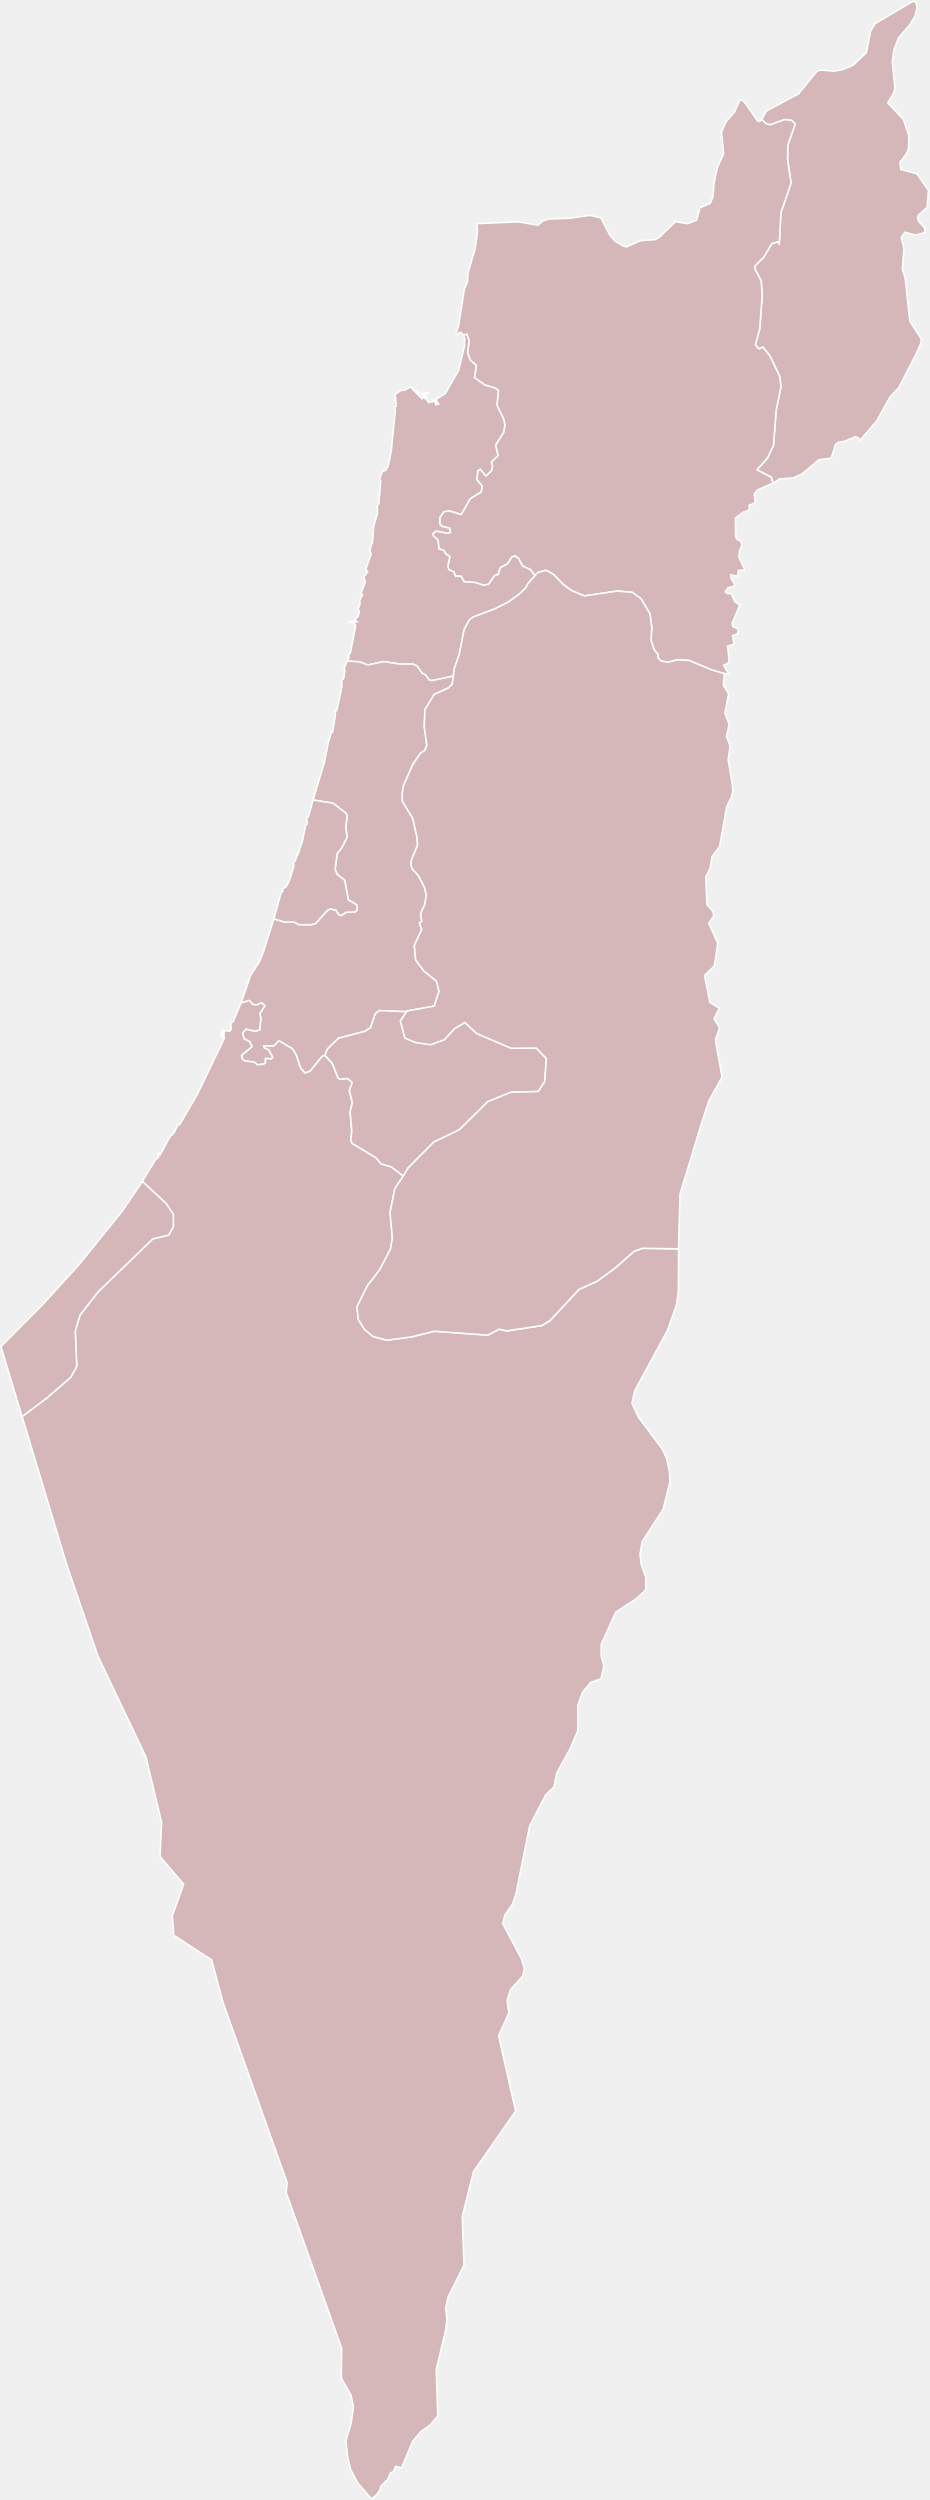
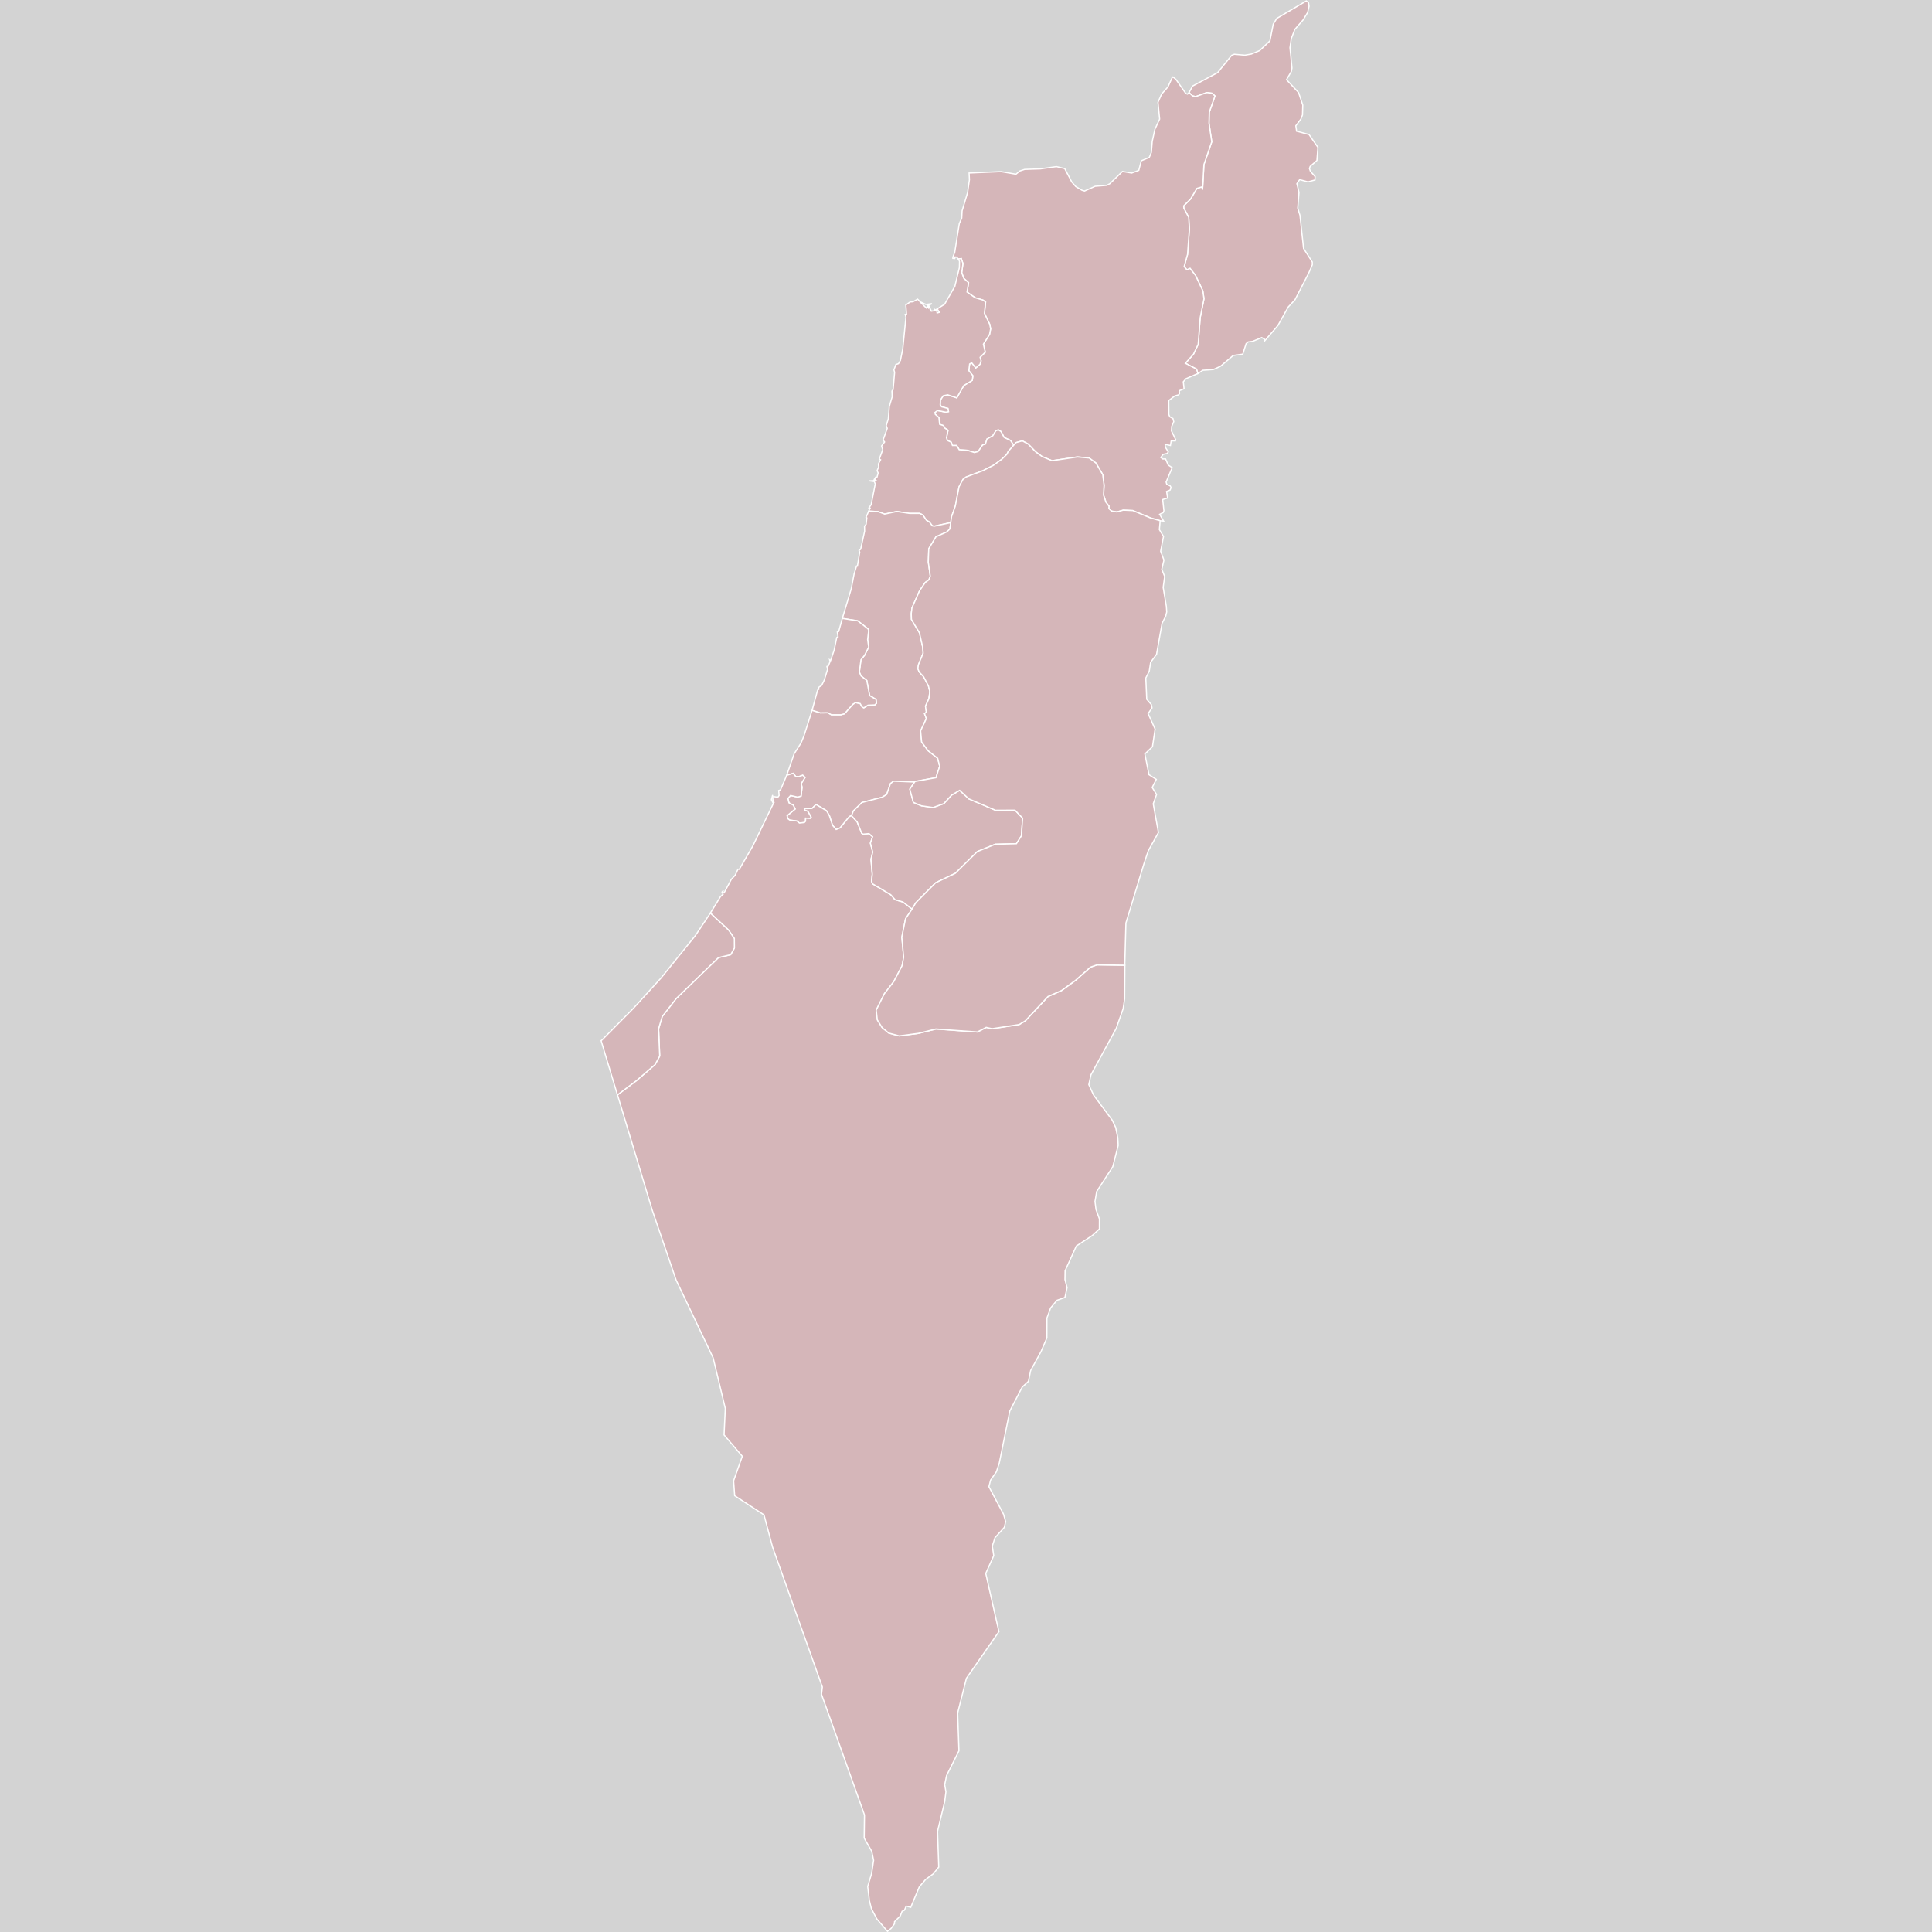
- <svg xmlns="http://www.w3.org/2000/svg" version="1.1" id="map-israel" viewBox="0 0 294.625 792.649" width="294.625" height="792.649">
+ <svg xmlns="http://www.w3.org/2000/svg" version="1.1" id="map-israel" viewBox="0 0 792.649 792.649" width="792.649" height="792.649" class="">
  <defs id="defs4">
    <style id="style2" type="text/css">
			.land
			{
				fill: #d5b6b9;
				fill-opacity: 1;
				stroke:white;
				stroke-opacity: 1;
				stroke-width:0.5;
			}
+          .rectangle:hover {
+          fill: #bdbdbd;
+          cursor: pointer;
+          }
		</style>
  </defs>
-   <path id="IL-GH" title="Golan Heights" class="land" d="m 290.629,111.882 -5.65,11.01 -2.8,3 -4.23,7.59 -5.38,6.25 -0.16,-0.68 -1.09,-0.62 -3.76,1.55 -1.79,0.22 -0.86,0.73 -1.37,4.29 -3.93,0.54 -5.22,4.45 -2.94,1.32 -4.27,0.3 -2.06,1.33 v 0 l -0.58,-1.82 -4.55,-2.38 3.32,-3.72 1.93,-4.04 0.84,-11 1.54,-7.69 -0.47,-3.25 -2.99,-6.33 -2.24,-2.87 -1.29,0.56 -1.15,-1.31 1.4,-5.02 0.76,-10.48 -0.29,-4.73 -1.99,-3.74 -0.06,-0.96 2.83,-2.83 2.59,-4.34 1.85,-0.56 0.5,0.58 0.53,-9.8 3.21,-9.35 -1.13,-7.68 0.12,-4.47 2.32,-6.63 -1.15,-1.11 -2.17,-0.29 -4.58,1.67 -1.28,-0.31 -1.44,-1.35 v 0 l 1.46,-2.69 10.27,-5.51 5.77,-7.1 1.07,-0.42 4.33,0.37 2.62,-0.45 3.46,-1.44 4.21,-3.99 1.34,-6.85 1.48,-2.36 12.11,-7.17 0.89,0.69 0.24,1.47 -0.62,2.62 -1.8,2.98 -3.43,3.91 -1.47,3.82 -0.53,3.71 0.83,8.33 -0.26,1.4 -1.98,3.38 4.94,5.27 1.73,5.16 -0.12,4.04 -0.65,1.67 -2.09,2.78 0.33,2.22 5.1,1.37 3.64,5.26 -0.41,5.37 -2.76,2.44 -0.32,0.85 0.39,1.12 1.95,2.21 -0.05,1.38 -2.86,0.78 -3.43,-0.91 -1.14,1.66 0.87,3.58 -0.51,6.44 0.9,2.93 1.48,13.61 3.59,5.59 0.01,1.13 z" />
-   <path id="IL-Z" title="HaẔafon" class="land" d="m 209.739,209.622 -1.14,-1.01 0.05,-1.03 -1.22,-1.58 -1,-2.94 0.21,-4.06 -0.54,-4.36 -2.8,-4.74 -2.79,-2.08 -4.77,-0.42 -10.44,1.54 -4.08,-1.7 -2.64,-1.94 -3.08,-3.19 -2.38,-1.3 -2.59,0.71 v 0 l -0.96,1.09 v 0 l -1.34,-1.99 -2.58,-1.19 -1.3,-2.43 -1.1,-0.73 -1,0.39 -1.25,2.04 -2.39,1.35 -0.67,2.1 -1.11,0.34 -1.86,2.71 -1.53,0.39 -2.83,-0.9 -3.4,-0.23 -1.05,-1.75 h -1.73 l -0.52,-1.35 -1.58,-0.74 -0.34,-1.08 0.62,-3.1 -1.38,-0.91 -0.43,-0.96 -1.63,-0.57 -0.29,-2.77 -1.49,-1.3 -0.14,-0.79 1.06,-0.79 3.44,0.68 1.06,-0.23 -0.24,-1.3 -2.59,-0.68 -0.57,-0.79 0.09,-2.04 1.15,-1.7 1.82,-0.39 3.74,1.24 2.87,-5.04 3.49,-2.15 0.24,-1.86 -1.67,-2.1 0.33,-2.72 0.86,-0.51 1.68,2.1 1.72,-1.47 0.44,-1.42 -0.39,-1.47 2.11,-2.1 -0.77,-3.28 2.54,-4.03 0.43,-2.27 -0.38,-1.86 -2.16,-4.48 0.48,-4.65 -1.1,-0.8 -3.21,-0.96 -3.3,-2.33 0.62,-3.85 -1.96,-1.76 -0.85,-2.35 0.51,-3.73 -0.69,-2.03 -1.2,0.17 v 0 l -0.72,-0.78 -0.57,-0.05 -0.19,0.62 -0.77,-0.06 v -0.45 l 0.77,-2.04 1.87,-11.76 1,-2.27 0.15,-2.96 2.25,-7.5 0.76,-5.29 -0.14,-2.74 13.12,-0.57 6.11,1.06 1.59,-1.33 1.99,-0.65 6.38,-0.21 6.64,-0.93 3.41,0.81 2.9,5.51 1.62,1.86 2.6,1.54 1,0.29 4.38,-1.95 4.73,-0.38 1.25,-0.66 5.2,-5.03 3.79,0.65 2.91,-1.1 1.03,-3.94 3.28,-1.39 0.86,-2.05 0.35,-4.48 1.08,-4.97 1.96,-4.21 -0.68,-6.89 1.47,-3.35 2.62,-2.97 1.65,-3.64 0.41,-0.43 1.21,0.99 4.08,5.82 0.67,0.21 0.63,-0.61 v 0 l 1.44,1.35 1.28,0.31 4.58,-1.67 2.17,0.29 1.15,1.11 -2.32,6.63 -0.12,4.47 1.13,7.68 -3.21,9.35 -0.53,9.8 -0.5,-0.58 -1.85,0.56 -2.59,4.34 -2.83,2.83 0.06,0.96 1.99,3.74 0.29,4.73 -0.76,10.48 -1.4,5.02 1.15,1.31 1.29,-0.56 2.24,2.87 2.99,6.33 0.47,3.25 -1.54,7.69 -0.84,11 -1.93,4.04 -3.32,3.72 4.55,2.38 0.58,1.82 v 0 l -4.86,2.12 -1.12,1.28 0.32,2.87 -1.95,0.77 0.08,1.24 -0.42,0.49 -1.52,0.43 -2.49,1.89 0.06,5.75 0.39,0.94 1.28,0.7 0.34,1.27 -0.82,1.9 -0.12,1.91 1.77,3.67 -0.17,0.42 -1.72,-0.02 -0.31,1.92 -2.16,-0.48 0.11,1.21 1.16,1.88 -0.38,0.64 -1.74,0.37 -0.92,1.29 0.82,0.62 1.11,-0.03 1.1,2.51 1.62,1.07 -2.49,5.9 0.27,0.92 1.43,0.7 0.35,0.68 -0.43,1 -1.42,0.56 0.42,2.69 -2.02,0.63 0.5,4.6 -0.3,0.75 -1.47,0.71 1.65,2.78 -1.41,-0.14 v 0 l -4,-1.15 -7.24,-3.03 -3.92,-0.17 -2.58,0.75 z" />
-   <path id="IL-HA" title="H̱efa" class="land" d="m 110.079,209.632 0.57,-1.25 -0.47,-0.11 0.91,-1.3 1.67,-8.47 -0.38,-1.01 -2.11,-0.29 1.87,-0.05 0.24,-0.57 0.24,0.57 h 0.57 l -0.43,-0.28 0.1,-1.13 0.62,-0.06 0.48,-1.7 -0.43,-0.96 0.62,-1.52 -0.1,-1.24 0.91,-1.7 -0.52,-0.34 1.39,-3.79 -0.48,-1.52 1.24,-1.64 -0.62,-0.79 1.72,-4.81 -0.43,-1.13 0.86,-2.77 0.39,-4.98 1.19,-4.07 -0.09,-2.32 0.48,-0.63 0.62,-7.13 -0.29,-0.96 0.82,-2.21 1.05,-0.34 0.81,-1.36 0.96,-4.76 1.29,-12.97 -0.28,-1.14 0.52,-0.06 -0.28,-3.79 1.77,-1.25 1.15,-0.06 1.91,-1.08 1.06,1.08 2.29,1.08 2.54,-0.29 -1.24,0.57 -3.16,-0.85 2.2,2.16 0.19,-0.68 0.53,0.51 -0.15,-0.8 0.34,-0.05 1.05,2.21 1.39,-0.23 0.05,-0.45 0.76,0.51 0.15,0.9 0.96,-0.28 -0.67,-1.02 -0.67,-0.11 3.44,-2.16 4.22,-7.37 1.86,-7.72 0.05,-2.5 -0.48,-0.98 v 0 l 1.2,-0.17 0.69,2.03 -0.51,3.73 0.85,2.35 1.96,1.76 -0.62,3.85 3.3,2.33 3.21,0.96 1.1,0.8 -0.48,4.65 2.16,4.48 0.38,1.86 -0.43,2.27 -2.54,4.03 0.77,3.28 -2.11,2.1 0.39,1.47 -0.44,1.42 -1.72,1.47 -1.68,-2.1 -0.86,0.51 -0.33,2.72 1.67,2.1 -0.24,1.86 -3.49,2.15 -2.87,5.04 -3.74,-1.24 -1.82,0.39 -1.15,1.7 -0.09,2.04 0.57,0.79 2.59,0.68 0.24,1.3 -1.06,0.23 -3.44,-0.68 -1.06,0.79 0.14,0.79 1.49,1.3 0.29,2.77 1.63,0.57 0.43,0.96 1.38,0.91 -0.62,3.1 0.34,1.08 1.58,0.74 0.52,1.35 h 1.73 l 1.05,1.75 3.4,0.23 2.83,0.9 1.53,-0.39 1.86,-2.71 1.11,-0.34 0.67,-2.1 2.39,-1.35 1.25,-2.04 1,-0.39 1.1,0.73 1.3,2.43 2.58,1.19 1.34,1.99 v 0 l -2.2,2.49 v 0 l -0.6,1.24 -2.07,2 -3.39,2.47 -4.3,2.19 -6.93,2.62 -1.31,0.99 v 0 l -1.6,3 v 0 l -1.57,8.04 -1.5,4.16 v 0 l -0.35,2.53 v 0 l -6.83,1.47 -0.77,-0.17 -1.2,-1.58 -1.19,-0.68 -1.49,-2.2 -1.29,-0.62 h -4.12 l -5.26,-0.79 -4.98,1.07 -2.73,-1.02 z" />
-   <path id="IL-M" title="HaMerkaz" class="land" d="m 76.419,318.042 3.06,-8.84 2.83,-4.43 1.24,-3.04 3.31,-10.42 v 0 l 3.37,1.07 3.07,-0.05 1.48,0.84 h 3.88 l 1.44,-0.4 3.49,-3.93 1.15,-0.67 1.82,0.39 0.86,1.46 0.67,0.28 1.68,-1.06 2.82,-0.12 0.67,-0.67 -0.19,-1.57 -2.63,-1.58 -1.15,-6.18 -2.35,-1.86 -0.71,-1.57 0.67,-5.12 1.48,-1.8 1.68,-3.38 -0.44,-3.09 0.44,-3.72 -0.29,-0.67 -4.21,-3.27 -6.3,-1 v 0 l 3.64,-12.1 1.2,-6.19 1,-3.22 0.34,0.06 0.95,-5.75 -0.28,-0.68 0.67,-0.51 1.62,-7.39 -0.04,-2.03 0.67,-0.84 0.28,-2.6 -0.33,-0.22 1.1,-2.54 v 0 l 3.81,0.19 2.73,1.02 4.98,-1.07 5.26,0.79 h 4.12 l 1.29,0.62 1.49,2.2 1.19,0.68 1.2,1.58 0.77,0.17 6.83,-1.47 v 0 l -0.36,2.62 v 0 l -1.2,1.17 -4.48,2.01 -2.98,4.89 -0.19,5.47 0.81,5.81 -0.57,1.5 v 0 l -1.46,1.04 v 0 l -2.37,3.43 -3.11,7.05 -0.3,2.37 0.08,2.35 3.28,5.47 1.31,5.78 0.21,2.6 -1.95,4.77 v 0 l -0.2,1.61 v 0 l 0.54,1.35 1.8,1.92 v 0 l 1.98,3.77 v 0 l 0.57,2.33 -0.4,2.99 -1.38,3.01 0.37,2.45 -0.76,0.62 0.75,2 -2.36,5.04 0.42,4.58 2.64,3.56 3.94,3.14 0.83,3.24 -1.52,4.72 -8.61,1.54 v 0 l -0.15,0.23 v 0 l -8.65,-0.35 -1.27,0.99 -1.55,4.46 -1.83,1.15 -8.32,2.15 -3.52,3.46 -0.76,1.96 v 0 l -0.92,0.39 -3.74,4.6 -1.63,0.67 -1.53,-1.74 -1.24,-3.87 -1.2,-2.07 -4.31,-2.58 -1.63,1.63 -3.16,0.05 0.15,0.56 1.34,0.56 1.34,2.41 -0.43,0.51 -1.87,-0.11 -0.05,1.29 -0.48,0.5 -2.01,0.22 -1.05,-0.84 -2.97,-0.39 -0.81,-0.62 -0.24,-1.17 3.3,-2.75 -0.76,-1.57 -1.78,-0.95 -0.43,-1.8 1.1,-1.23 2.92,0.67 1.39,-0.45 0.39,-3.59 -0.34,-1.51 1.58,-2.53 -0.96,-0.89 -1.67,0.61 -1.2,-0.11 -1.05,-1.29 z" />
-   <path id="IL-TA" title="Tel-Aviv" class="land" d="m 86.859,291.312 2.25,-8.23 0.57,-0.45 -0.19,-0.67 1.29,-0.85 1.11,-2.25 1.29,-4.27 -0.24,-1.24 0.57,-0.22 0.72,-1.75 -0.19,-0.78 0.43,0.28 1.44,-4.28 1.05,-5.12 0.53,-0.28 -0.29,-1.97 0.57,-0.23 1.49,-5.36 v 0 l 6.3,1 4.21,3.27 0.29,0.67 -0.44,3.72 0.44,3.09 -1.68,3.38 -1.48,1.8 -0.67,5.12 0.71,1.57 2.35,1.86 1.15,6.18 2.63,1.58 0.19,1.57 -0.67,0.67 -2.82,0.12 -1.68,1.06 -0.67,-0.28 -0.86,-1.46 -1.82,-0.39 -1.15,0.67 -3.49,3.93 -1.44,0.4 h -3.88 l -1.48,-0.84 -3.07,0.05 z" />
-   <path id="IL-D" title="HaDarom" class="land" d="m 215.139,399.432 -0.07,10.29 -0.61,4.04 -2.84,8.1 -10.36,19.02 -0.89,4.04 1.97,4.28 7.69,10.35 1.37,2.94 0.86,4.18 0.18,3.13 -2.23,8.8 -6.6,10.17 -0.7,4.08 0.41,3.26 1.41,3.9 -0.01,4.12 -2.99,2.75 -6.48,4.25 -4.6,10.16 -0.06,3.62 0.87,3.29 -0.88,4.03 -3.3,1.19 -2.57,3.11 -1.52,4.16 -0.02,8.14 -2.43,5.67 -4.23,7.72 -0.91,4.43 -2.56,2.38 -5.09,9.82 -4.31,21.36 -1.19,3.56 -2.38,3.42 -0.68,2.69 5.96,11.21 0.91,3.1 -0.55,2.37 -3.83,4.24 -1.1,3.42 0.59,3.96 -3.28,7.28 5.4,23.89 -13.34,19.14 -3.59,14.26 0.54,15.48 -5.08,10.16 -0.77,3.72 0.5,2.95 -0.5,3.99 -2.94,12.23 0.5,14.67 -2.26,2.77 -3.08,2.26 -2.62,3.04 -3.53,8.43 -1.87,-0.5 -0.72,1.7 -0.96,0.44 -0.76,1.92 -2.35,2.35 v 0.82 l -1.39,1.92 -1.48,1.2 -4.35,-5.04 -2.27,-4.29 -0.82,-3.3 -0.69,-5.75 1.62,-5.38 0.81,-5.39 -0.78,-3.71 -3.09,-5.39 0.12,-9.51 -17.63,-49.49 0.35,-2.99 -20.43,-57.42 -3.51,-13.2 -12.03,-7.87 -0.44,-6.11 3.57,-10.06 -7.48,-8.77 0.5,-10.87 -4.99,-20.76 -15.18,-31.89 -9.84,-28.81 -14.22,-47.2 v 0 l 7.76,-5.82 v 0 l 7.67,-6.62 v 0 l 1.9,-3.49 -0.47,-11.2 v 0 l 1.51,-5.04 v 0 l 5.74,-7.38 v 0 l 17.3,-16.76 5.02,-1.2 v 0 l 1.53,-2.71 -0.02,-3.87 -2.35,-3.47 v 0 l -7.49,-7 4.16,-6.77 1.06,-0.95 -0.44,-0.89 0.58,-0.68 -0.43,0.73 0.72,0.23 2.97,-5.55 1.58,-1.68 1.14,-2.46 0.53,0.06 5.55,-9.58 8.43,-17.43 -0.81,-1.52 0.52,-1.96 -0.33,2.13 1.01,1.07 -0.39,-0.56 0.15,-1.97 1.72,0.23 0.48,-0.67 -0.15,-2.08 0.72,-0.22 2.54,-5.98 v 0 l 2.66,-0.84 1.05,1.29 1.2,0.11 1.67,-0.61 0.96,0.89 -1.58,2.53 0.34,1.51 -0.39,3.59 -1.39,0.45 -2.92,-0.67 -1.1,1.23 0.43,1.8 1.78,0.95 0.76,1.57 -3.3,2.75 0.24,1.17 0.81,0.62 2.97,0.39 1.05,0.84 2.01,-0.22 0.48,-0.5 0.05,-1.29 1.87,0.11 0.43,-0.51 -1.34,-2.41 -1.34,-0.56 -0.15,-0.56 3.16,-0.05 1.63,-1.63 4.31,2.58 1.2,2.07 1.24,3.87 1.53,1.74 1.63,-0.67 3.74,-4.6 0.92,-0.39 v 0 l 2.33,2.58 1.87,4.65 0.58,0.33 2.39,-0.22 1.48,1.29 -0.91,2.63 0.96,3.64 -0.72,3.03 0.53,6.05 -0.29,2.96 0.43,1.01 7.47,4.48 1.73,2.01 3.25,0.95 3.75,2.91 v 0 l -2.67,3.98 -1.52,7.57 0.75,8.2 -0.64,3.5 -3.45,6.55 -3.82,4.93 -3.35,6.73 0.47,4 1.93,3.13 2.77,2.29 4.28,1.15 7.83,-1.03 7.22,-1.8 16.99,1.23 3.64,-1.89 2.39,0.55 11.1,-1.7 2.53,-1.52 9.32,-9.98 5.58,-2.48 5.73,-4.18 v 0 l 6.09,-5.38 v 0 l 2.72,-0.96 11.39,0.17 v 0 z" />
-   <path id="IL-JM" title="Jerusalem" class="land" d="m 170.929,345.692 -0.24,0.38 -8.69,0.22 -7.34,3.01 v 0 l -9.01,8.91 v 0 l -8.08,3.88 -8.12,8.18 -1.57,2.62 v 0 l -3.75,-2.91 -3.25,-0.95 -1.73,-2.01 -7.47,-4.48 -0.43,-1.01 0.29,-2.96 -0.53,-6.05 0.72,-3.03 -0.96,-3.64 0.91,-2.63 -1.48,-1.29 -2.39,0.22 -0.58,-0.33 -1.87,-4.65 -2.33,-2.58 v 0 l 0.76,-1.96 3.52,-3.46 8.32,-2.15 1.83,-1.15 1.55,-4.46 1.27,-0.99 8.65,0.35 v 0 l -1.97,2.91 v 0 l 1.44,5.41 3.33,1.43 4.76,0.68 4.39,-1.57 3.24,-3.52 v 0 l 3.28,-1.94 v 0 l 3.8,3.51 10.91,4.66 7.99,-0.04 3.14,3.28 -0.51,7.3 z" />
-   <path id="PS" title="Palestine" class="land" d="m 54.949,385.012 0.02,3.87 -1.53,2.72 -4.99,1.19 -15.95,15.44 -1.38,1.33 -5.75,7.39 -0.68,2.26 -0.83,2.78 0.47,11.2 -1.9,3.49 -6.37,5.5 -1.31,1.13 -7.76,5.82 -6.7,-22.25 0.38,-0.29 12.88,-12.99 11.4,-12.51 13.98,-17.28 6.18,-9.24 7.5,6.96 z m 177.24,-136.33 -1.31,-7.76 0.62,-4.49 -1.18,-2.93 0.88,-3.8 -1.35,-3.62 1.17,-6.09 -1.69,-2.78 0.33,-3.64 -4,-1.15 -7.24,-3.03 -3.92,-0.17 -2.58,0.75 -2.18,-0.35 -1.14,-1.01 0.05,-1.03 -1.23,-1.58 -1,-2.94 0.21,-4.06 -0.54,-4.36 -2.8,-4.74 -2.79,-2.08 -4.78,-0.42 -10.44,1.54 -4.08,-1.7 -2.65,-1.94 -3.07,-3.19 -2.39,-1.3 -2.58,0.71 -3.17,3.58 -0.6,1.24 -2.06,2 -3.4,2.47 -4.29,2.19 -6.93,2.62 -1.31,0.99 -1.03,1.93 -0.57,1.08 -1.57,8.03 -1.5,4.16 -0.71,5.15 -1.21,1.17 -4.48,2.01 -2.97,4.89 -0.19,5.47 0.81,5.81 -0.57,1.51 -0.36,0.26 -1.09,0.78 -2.37,3.43 -3.12,7.05 -0.29,2.37 0.08,2.35 3.28,5.47 1.31,5.78 0.21,2.6 -1.95,4.77 -0.1,0.81 -0.1,0.8 0.54,1.34 1.8,1.92 0.24,0.45 1.74,3.32 0.57,2.33 -0.4,2.98 -1.39,3.01 0.37,2.45 -0.76,0.62 0.76,2 -2.36,5.05 0.42,4.58 2.64,3.56 3.94,3.14 0.83,3.24 -1.53,4.72 -8.6,1.54 -2.13,3.15 1.44,5.41 3.33,1.43 4.76,0.69 4.39,-1.58 3.24,-3.52 2.35,-1.39 0.94,-0.55 3.79,3.51 10.91,4.67 8,-0.04 3.14,3.28 -0.52,7.3 -1.8,2.81 -0.24,0.37 -8.69,0.23 -7.35,3 -7.45,7.37 -1.56,1.54 -8.08,3.88 -8.12,8.18 -1.57,2.62 -2.67,3.98 -1.52,7.56 0.75,8.2 -0.64,3.5 -3.45,6.55 -3.82,4.93 -3.35,6.73 0.47,4 1.94,3.13 2.76,2.29 4.28,1.14 7.82,-1.03 7.23,-1.8 16.99,1.23 3.64,-1.89 2.39,0.55 11.1,-1.7 2.53,-1.52 9.32,-9.98 5.58,-2.48 5.72,-4.18 1.67,-1.47 4.43,-3.91 2.72,-0.96 11.39,0.16 0.47,-17.33 7.38,-24.26 1.79,-5.37 4.17,-7.48 -2.13,-11.79 1.36,-3.83 -1.79,-2.87 1.68,-3.32 -3,-1.91 -1.68,-8.51 3.11,-3 1.09,-7.22 -2.88,-6.34 1.61,-2.34 -0.28,-1.38 -1.89,-2.18 -0.38,-8.72 0.49,-0.98 0.93,-1.86 0.56,-3.59 2.43,-3.29 2.26,-12.71 1.49,-2.94 0.42,-1.73 z" />
-   <g id="stadiums" data-country="israel" data-circle-radius="6" />
+   <rect id="background" class="rectangle" stroke-width="0" stroke="#000" width="792.649" height="792.649" y="0" x="0" fill="#d3d3d3" />
+   <path id="IL-GH" title="Golan Heights" class="land" d="m 536.963,111.954 -5.65,11.01 -2.8,3 -4.23,7.59 -5.38,6.25 -0.16,-0.68 -1.09,-0.62 -3.76,1.55 -1.79,0.22 -0.86,0.73 -1.37,4.29 -3.93,0.54 -5.22,4.45 -2.94,1.32 -4.27,0.3 -2.06,1.33 v 0 l -0.58,-1.82 -4.55,-2.38 3.32,-3.72 1.93,-4.04 0.84,-11 1.54,-7.69 -0.47,-3.25 -2.99,-6.33 -2.24,-2.87 -1.29,0.56 -1.15,-1.31 1.4,-5.02 0.76,-10.48 -0.29,-4.73 -1.99,-3.74 -0.06,-0.96 2.83,-2.83 2.59,-4.34 1.85,-0.56 0.5,0.58 0.53,-9.8 3.21,-9.35 -1.13,-7.68 0.12,-4.47 2.32,-6.63 -1.15,-1.11 -2.17,-0.29 -4.58,1.67 -1.28,-0.31 -1.44,-1.35 v 0 l 1.46,-2.69 10.27,-5.51 5.77,-7.1 1.07,-0.42 4.33,0.37 2.62,-0.45 3.46,-1.44 4.21,-3.99 1.34,-6.85 1.48,-2.36 12.11,-7.17 0.89,0.69 0.24,1.47 -0.62,2.62 -1.8,2.98 -3.43,3.91 -1.47,3.82 -0.53,3.71 0.83,8.33 -0.26,1.4 -1.98,3.38 4.94,5.27 1.73,5.16 -0.12,4.04 -0.65,1.67 -2.09,2.78 0.33,2.22 5.1,1.37 3.64,5.26 -0.41,5.37 -2.76,2.44 -0.32,0.85 0.39,1.12 1.95,2.21 -0.05,1.38 -2.86,0.78 -3.43,-0.91 -1.14,1.66 0.87,3.58 -0.51,6.44 0.9,2.93 1.48,13.61 3.59,5.59 0.01,1.13 z" />
+   <path id="IL-Z" title="HaẔafon" class="land" d="m 456.073,209.694 -1.14,-1.01 0.05,-1.03 -1.22,-1.58 -1,-2.94 0.21,-4.06 -0.54,-4.36 -2.8,-4.74 -2.79,-2.08 -4.77,-0.42 -10.44,1.54 -4.08,-1.7 -2.64,-1.94 -3.08,-3.19 -2.38,-1.3 -2.59,0.71 v 0 l -0.96,1.09 v 0 l -1.34,-1.99 -2.58,-1.19 -1.3,-2.43 -1.1,-0.73 -1,0.39 -1.25,2.04 -2.39,1.35 -0.67,2.1 -1.11,0.34 -1.86,2.71 -1.53,0.39 -2.83,-0.9 -3.4,-0.23 -1.05,-1.75 h -1.73 l -0.52,-1.35 -1.58,-0.74 -0.34,-1.08 0.62,-3.1 -1.38,-0.91 -0.43,-0.96 -1.63,-0.57 -0.29,-2.77 -1.49,-1.3 -0.14,-0.79 1.06,-0.79 3.44,0.68 1.06,-0.23 -0.24,-1.3 -2.59,-0.68 -0.57,-0.79 0.09,-2.04 1.15,-1.7 1.82,-0.39 3.74,1.24 2.87,-5.04 3.49,-2.15 0.24,-1.86 -1.67,-2.1 0.33,-2.72 0.86,-0.51 1.68,2.1 1.72,-1.47 0.44,-1.42 -0.39,-1.47 2.11,-2.1 -0.77,-3.28 2.54,-4.03 0.43,-2.27 -0.38,-1.86 -2.16,-4.48 0.48,-4.65 -1.1,-0.8 -3.21,-0.96 -3.3,-2.33 0.62,-3.85 -1.96,-1.76 -0.85,-2.35 0.51,-3.73 -0.69,-2.03 -1.2,0.17 v 0 l -0.72,-0.78 -0.57,-0.05 -0.19,0.62 -0.77,-0.06 v -0.45 l 0.77,-2.04 1.87,-11.76 1,-2.27 0.15,-2.96 2.25,-7.5 0.76,-5.29 -0.14,-2.74 13.12,-0.57 6.11,1.06 1.59,-1.33 1.99,-0.65 6.38,-0.21 6.64,-0.93 3.41,0.81 2.9,5.51 1.62,1.86 2.6,1.54 1,0.29 4.38,-1.95 4.73,-0.38 1.25,-0.66 5.2,-5.03 3.79,0.65 2.91,-1.1 1.03,-3.94 3.28,-1.39 0.86,-2.05 0.35,-4.48 1.08,-4.97 1.96,-4.21 -0.68,-6.89 1.47,-3.35 2.62,-2.97 1.65,-3.64 0.41,-0.43 1.21,0.99 4.08,5.82 0.67,0.21 0.63,-0.61 v 0 l 1.44,1.35 1.28,0.31 4.58,-1.67 2.17,0.29 1.15,1.11 -2.32,6.63 -0.12,4.47 1.13,7.68 -3.21,9.35 -0.53,9.8 -0.5,-0.58 -1.85,0.56 -2.59,4.34 -2.83,2.83 0.06,0.96 1.99,3.74 0.29,4.73 -0.76,10.48 -1.4,5.02 1.15,1.31 1.29,-0.56 2.24,2.87 2.99,6.33 0.47,3.25 -1.54,7.69 -0.84,11 -1.93,4.04 -3.32,3.72 4.55,2.38 0.58,1.82 v 0 l -4.86,2.12 -1.12,1.28 0.32,2.87 -1.95,0.77 0.08,1.24 -0.42,0.49 -1.52,0.43 -2.49,1.89 0.06,5.75 0.39,0.94 1.28,0.7 0.34,1.27 -0.82,1.9 -0.12,1.91 1.77,3.67 -0.17,0.42 -1.72,-0.02 -0.31,1.92 -2.16,-0.48 0.11,1.21 1.16,1.88 -0.38,0.64 -1.74,0.37 -0.92,1.29 0.82,0.62 1.11,-0.03 1.1,2.51 1.62,1.07 -2.49,5.9 0.27,0.92 1.43,0.7 0.35,0.68 -0.43,1 -1.42,0.56 0.42,2.69 -2.02,0.63 0.5,4.6 -0.3,0.75 -1.47,0.71 1.65,2.78 -1.41,-0.14 v 0 l -4,-1.15 -7.24,-3.03 -3.92,-0.17 -2.58,0.75 z" />
+   <path id="IL-HA" title="H̱efa" class="land" d="m 356.413,209.704 0.57,-1.25 -0.47,-0.11 0.91,-1.3 1.67,-8.47 -0.38,-1.01 -2.11,-0.29 1.87,-0.05 0.24,-0.57 0.24,0.57 h 0.57 l -0.43,-0.28 0.1,-1.13 0.62,-0.06 0.48,-1.7 -0.43,-0.96 0.62,-1.52 -0.1,-1.24 0.91,-1.7 -0.52,-0.34 1.39,-3.79 -0.48,-1.52 1.24,-1.64 -0.62,-0.79 1.72,-4.81 -0.43,-1.13 0.86,-2.77 0.39,-4.98 1.19,-4.07 -0.09,-2.32 0.48,-0.63 0.62,-7.13 -0.29,-0.96 0.82,-2.21 1.05,-0.34 0.81,-1.36 0.96,-4.76 1.29,-12.97 -0.28,-1.14 0.52,-0.06 -0.28,-3.79 1.77,-1.25 1.15,-0.06 1.91,-1.08 1.06,1.08 2.29,1.08 2.54,-0.29 -1.24,0.57 -3.16,-0.85 2.2,2.16 0.19,-0.68 0.53,0.51 -0.15,-0.8 0.34,-0.05 1.05,2.21 1.39,-0.23 0.05,-0.45 0.76,0.51 0.15,0.9 0.96,-0.28 -0.67,-1.02 -0.67,-0.11 3.44,-2.16 4.22,-7.37 1.86,-7.72 0.05,-2.5 -0.48,-0.98 v 0 l 1.2,-0.17 0.69,2.03 -0.51,3.73 0.85,2.35 1.96,1.76 -0.62,3.85 3.3,2.33 3.21,0.96 1.1,0.8 -0.48,4.65 2.16,4.48 0.38,1.86 -0.43,2.27 -2.54,4.03 0.77,3.28 -2.11,2.1 0.39,1.47 -0.44,1.42 -1.72,1.47 -1.68,-2.1 -0.86,0.51 -0.33,2.72 1.67,2.1 -0.24,1.86 -3.49,2.15 -2.87,5.04 -3.74,-1.24 -1.82,0.39 -1.15,1.7 -0.09,2.04 0.57,0.79 2.59,0.68 0.24,1.3 -1.06,0.23 -3.44,-0.68 -1.06,0.79 0.14,0.79 1.49,1.3 0.29,2.77 1.63,0.57 0.43,0.96 1.38,0.91 -0.62,3.1 0.34,1.08 1.58,0.74 0.52,1.35 h 1.73 l 1.05,1.75 3.4,0.23 2.83,0.9 1.53,-0.39 1.86,-2.71 1.11,-0.34 0.67,-2.1 2.39,-1.35 1.25,-2.04 1,-0.39 1.1,0.73 1.3,2.43 2.58,1.19 1.34,1.99 v 0 l -2.2,2.49 v 0 l -0.6,1.24 -2.07,2 -3.39,2.47 -4.3,2.19 -6.93,2.62 -1.31,0.99 v 0 l -1.6,3 v 0 l -1.57,8.04 -1.5,4.16 v 0 l -0.35,2.53 v 0 l -6.83,1.47 -0.77,-0.17 -1.2,-1.58 -1.19,-0.68 -1.49,-2.2 -1.29,-0.62 h -4.12 l -5.26,-0.79 -4.98,1.07 -2.73,-1.02 z" />
+   <path id="IL-M" title="HaMerkaz" class="land" d="m 322.753,318.114 3.06,-8.84 2.83,-4.43 1.24,-3.04 3.31,-10.42 v 0 l 3.37,1.07 3.07,-0.05 1.48,0.84 h 3.88 l 1.44,-0.4 3.49,-3.93 1.15,-0.67 1.82,0.39 0.86,1.46 0.67,0.28 1.68,-1.06 2.82,-0.12 0.67,-0.67 -0.19,-1.57 -2.63,-1.58 -1.15,-6.18 -2.35,-1.86 -0.71,-1.57 0.67,-5.12 1.48,-1.8 1.68,-3.38 -0.44,-3.09 0.44,-3.72 -0.29,-0.67 -4.21,-3.27 -6.3,-1 v 0 l 3.64,-12.1 1.2,-6.19 1,-3.22 0.34,0.06 0.95,-5.75 -0.28,-0.68 0.67,-0.51 1.62,-7.39 -0.04,-2.03 0.67,-0.84 0.28,-2.6 -0.33,-0.22 1.1,-2.54 v 0 l 3.81,0.19 2.73,1.02 4.98,-1.07 5.26,0.79 h 4.12 l 1.29,0.62 1.49,2.2 1.19,0.68 1.2,1.58 0.77,0.17 6.83,-1.47 v 0 l -0.36,2.62 v 0 l -1.2,1.17 -4.48,2.01 -2.98,4.89 -0.19,5.47 0.81,5.81 -0.57,1.5 v 0 l -1.46,1.04 v 0 l -2.37,3.43 -3.11,7.05 -0.3,2.37 0.08,2.35 3.28,5.47 1.31,5.78 0.21,2.6 -1.95,4.77 v 0 l -0.2,1.61 v 0 l 0.54,1.35 1.8,1.92 v 0 l 1.98,3.77 v 0 l 0.57,2.33 -0.4,2.99 -1.38,3.01 0.37,2.45 -0.76,0.62 0.75,2 -2.36,5.04 0.42,4.58 2.64,3.56 3.94,3.14 0.83,3.24 -1.52,4.72 -8.61,1.54 v 0 l -0.15,0.23 v 0 l -8.65,-0.35 -1.27,0.99 -1.55,4.46 -1.83,1.15 -8.32,2.15 -3.52,3.46 -0.76,1.96 v 0 l -0.92,0.39 -3.74,4.6 -1.63,0.67 -1.53,-1.74 -1.24,-3.87 -1.2,-2.07 -4.31,-2.58 -1.63,1.63 -3.16,0.05 0.15,0.56 1.34,0.56 1.34,2.41 -0.43,0.51 -1.87,-0.11 -0.05,1.29 -0.48,0.5 -2.01,0.22 -1.05,-0.84 -2.97,-0.39 -0.81,-0.62 -0.24,-1.17 3.3,-2.75 -0.76,-1.57 -1.78,-0.95 -0.43,-1.8 1.1,-1.23 2.92,0.67 1.39,-0.45 0.39,-3.59 -0.34,-1.51 1.58,-2.53 -0.96,-0.89 -1.67,0.61 -1.2,-0.11 -1.05,-1.29 z" />
+   <path id="IL-TA" title="Tel-Aviv" class="land" d="m 333.193,291.384 2.25,-8.23 0.57,-0.45 -0.19,-0.67 1.29,-0.85 1.11,-2.25 1.29,-4.27 -0.24,-1.24 0.57,-0.22 0.72,-1.75 -0.19,-0.78 0.43,0.28 1.44,-4.28 1.05,-5.12 0.53,-0.28 -0.29,-1.97 0.57,-0.23 1.49,-5.36 v 0 l 6.3,1 4.21,3.27 0.29,0.67 -0.44,3.72 0.44,3.09 -1.68,3.38 -1.48,1.8 -0.67,5.12 0.71,1.57 2.35,1.86 1.15,6.18 2.63,1.58 0.19,1.57 -0.67,0.67 -2.82,0.12 -1.68,1.06 -0.67,-0.28 -0.86,-1.46 -1.82,-0.39 -1.15,0.67 -3.49,3.93 -1.44,0.4 h -3.88 l -1.48,-0.84 -3.07,0.05 z" />
+   <path id="IL-D" title="HaDarom" class="land" d="m 461.473,399.504 -0.07,10.29 -0.61,4.04 -2.84,8.1 -10.36,19.02 -0.89,4.04 1.97,4.28 7.69,10.35 1.37,2.94 0.86,4.18 0.18,3.13 -2.23,8.8 -6.6,10.17 -0.7,4.08 0.41,3.26 1.41,3.9 -0.01,4.12 -2.99,2.75 -6.48,4.25 -4.6,10.16 -0.06,3.62 0.87,3.29 -0.88,4.03 -3.3,1.19 -2.57,3.11 -1.52,4.16 -0.02,8.14 -2.43,5.67 -4.23,7.72 -0.91,4.43 -2.56,2.38 -5.09,9.82 -4.31,21.36 -1.19,3.56 -2.38,3.42 -0.68,2.69 5.96,11.21 0.91,3.1 -0.55,2.37 -3.83,4.24 -1.1,3.42 0.59,3.96 -3.28,7.28 5.4,23.89 -13.34,19.14 -3.59,14.26 0.54,15.48 -5.08,10.16 -0.77,3.72 0.5,2.95 -0.5,3.99 -2.94,12.23 0.5,14.67 -2.26,2.77 -3.08,2.26 -2.62,3.04 -3.53,8.43 -1.87,-0.5 -0.72,1.7 -0.96,0.44 -0.76,1.92 -2.35,2.35 v 0.82 l -1.39,1.92 -1.48,1.2 -4.35,-5.04 -2.27,-4.29 -0.82,-3.3 -0.69,-5.75 1.62,-5.38 0.81,-5.39 -0.78,-3.71 -3.09,-5.39 0.12,-9.51 -17.63,-49.49 0.35,-2.99 -20.43,-57.42 -3.51,-13.2 -12.03,-7.87 -0.44,-6.11 3.57,-10.06 -7.48,-8.77 0.5,-10.87 -4.99,-20.76 -15.18,-31.89 -9.84,-28.81 -14.22,-47.2 v 0 l 7.76,-5.82 v 0 l 7.67,-6.62 v 0 l 1.9,-3.49 -0.47,-11.2 v 0 l 1.51,-5.04 v 0 l 5.74,-7.38 v 0 l 17.3,-16.76 5.02,-1.2 v 0 l 1.53,-2.71 -0.02,-3.87 -2.35,-3.47 v 0 l -7.49,-7 4.16,-6.77 1.06,-0.95 -0.44,-0.89 0.58,-0.68 -0.43,0.73 0.72,0.23 2.97,-5.55 1.58,-1.68 1.14,-2.46 0.53,0.06 5.55,-9.58 8.43,-17.43 -0.81,-1.52 0.52,-1.96 -0.33,2.13 1.01,1.07 -0.39,-0.56 0.15,-1.97 1.72,0.23 0.48,-0.67 -0.15,-2.08 0.72,-0.22 2.54,-5.98 v 0 l 2.66,-0.84 1.05,1.29 1.2,0.11 1.67,-0.61 0.96,0.89 -1.58,2.53 0.34,1.51 -0.39,3.59 -1.39,0.45 -2.92,-0.67 -1.1,1.23 0.43,1.8 1.78,0.95 0.76,1.57 -3.3,2.75 0.24,1.17 0.81,0.62 2.97,0.39 1.05,0.84 2.01,-0.22 0.48,-0.5 0.05,-1.29 1.87,0.11 0.43,-0.51 -1.34,-2.41 -1.34,-0.56 -0.15,-0.56 3.16,-0.05 1.63,-1.63 4.31,2.58 1.2,2.07 1.24,3.87 1.53,1.74 1.63,-0.67 3.74,-4.6 0.92,-0.39 v 0 l 2.33,2.58 1.87,4.65 0.58,0.33 2.39,-0.22 1.48,1.29 -0.91,2.63 0.96,3.64 -0.72,3.03 0.53,6.05 -0.29,2.96 0.43,1.01 7.47,4.48 1.73,2.01 3.25,0.95 3.75,2.91 v 0 l -2.67,3.98 -1.52,7.57 0.75,8.2 -0.64,3.5 -3.45,6.55 -3.82,4.93 -3.35,6.73 0.47,4 1.93,3.13 2.77,2.29 4.28,1.15 7.83,-1.03 7.22,-1.8 16.99,1.23 3.64,-1.89 2.39,0.55 11.1,-1.7 2.53,-1.52 9.32,-9.98 5.58,-2.48 5.73,-4.18 v 0 l 6.09,-5.38 v 0 l 2.72,-0.96 11.39,0.17 v 0 z" />
+   <path id="IL-JM" title="Jerusalem" class="land" d="m 417.263,345.764 -0.24,0.38 -8.69,0.22 -7.34,3.01 v 0 l -9.01,8.91 v 0 l -8.08,3.88 -8.12,8.18 -1.57,2.62 v 0 l -3.75,-2.91 -3.25,-0.95 -1.73,-2.01 -7.47,-4.48 -0.43,-1.01 0.29,-2.96 -0.53,-6.05 0.72,-3.03 -0.96,-3.64 0.91,-2.63 -1.48,-1.29 -2.39,0.22 -0.58,-0.33 -1.87,-4.65 -2.33,-2.58 v 0 l 0.76,-1.96 3.52,-3.46 8.32,-2.15 1.83,-1.15 1.55,-4.46 1.27,-0.99 8.65,0.35 v 0 l -1.97,2.91 v 0 l 1.44,5.41 3.33,1.43 4.76,0.68 4.39,-1.57 3.24,-3.52 v 0 l 3.28,-1.94 v 0 l 3.8,3.51 10.91,4.66 7.99,-0.04 3.14,3.28 -0.51,7.3 z" />
+   <path id="PS" title="Palestine" class="land" d="m 301.283,385.084 0.02,3.87 -1.53,2.72 -4.99,1.19 -15.95,15.44 -1.38,1.33 -5.75,7.39 -0.68,2.26 -0.83,2.78 0.47,11.2 -1.9,3.49 -6.37,5.5 -1.31,1.13 -7.76,5.82 -6.7,-22.25 0.38,-0.29 12.88,-12.99 11.4,-12.51 13.98,-17.28 6.18,-9.24 7.5,6.96 z m 177.24,-136.33 -1.31,-7.76 0.62,-4.49 -1.18,-2.93 0.88,-3.8 -1.35,-3.62 1.17,-6.09 -1.69,-2.78 0.33,-3.64 -4,-1.15 -7.24,-3.03 -3.92,-0.17 -2.58,0.75 -2.18,-0.35 -1.14,-1.01 0.05,-1.03 -1.23,-1.58 -1,-2.94 0.21,-4.06 -0.54,-4.36 -2.8,-4.74 -2.79,-2.08 -4.78,-0.42 -10.44,1.54 -4.08,-1.7 -2.65,-1.94 -3.07,-3.19 -2.39,-1.3 -2.58,0.71 -3.17,3.58 -0.6,1.24 -2.06,2 -3.4,2.47 -4.29,2.19 -6.93,2.62 -1.31,0.99 -1.03,1.93 -0.57,1.08 -1.57,8.03 -1.5,4.16 -0.71,5.15 -1.21,1.17 -4.48,2.01 -2.97,4.89 -0.19,5.47 0.81,5.81 -0.57,1.51 -0.36,0.26 -1.09,0.78 -2.37,3.43 -3.12,7.05 -0.29,2.37 0.08,2.35 3.28,5.47 1.31,5.78 0.21,2.6 -1.95,4.77 -0.1,0.81 -0.1,0.8 0.54,1.34 1.8,1.92 0.24,0.45 1.74,3.32 0.57,2.33 -0.4,2.98 -1.39,3.01 0.37,2.45 -0.76,0.62 0.76,2 -2.36,5.05 0.42,4.58 2.64,3.56 3.94,3.14 0.83,3.24 -1.53,4.72 -8.6,1.54 -2.13,3.15 1.44,5.41 3.33,1.43 4.76,0.69 4.39,-1.58 3.24,-3.52 2.35,-1.39 0.94,-0.55 3.79,3.51 10.91,4.67 8,-0.04 3.14,3.28 -0.52,7.3 -1.8,2.81 -0.24,0.37 -8.69,0.23 -7.35,3 -7.45,7.37 -1.56,1.54 -8.08,3.88 -8.12,8.18 -1.57,2.62 -2.67,3.98 -1.52,7.56 0.75,8.2 -0.64,3.5 -3.45,6.55 -3.82,4.93 -3.35,6.73 0.47,4 1.94,3.13 2.76,2.29 4.28,1.14 7.82,-1.03 7.23,-1.8 16.99,1.23 3.64,-1.89 2.39,0.55 11.1,-1.7 2.53,-1.52 9.32,-9.98 5.58,-2.48 5.72,-4.18 1.67,-1.47 4.43,-3.91 2.72,-0.96 11.39,0.16 0.47,-17.33 7.38,-24.26 1.79,-5.37 4.17,-7.48 -2.13,-11.79 1.36,-3.83 -1.79,-2.87 1.68,-3.32 -3,-1.91 -1.68,-8.51 3.11,-3 1.09,-7.22 -2.88,-6.34 1.61,-2.34 -0.28,-1.38 -1.89,-2.18 -0.38,-8.72 0.49,-0.98 0.93,-1.86 0.56,-3.59 2.43,-3.29 2.26,-12.71 1.49,-2.94 0.42,-1.73 z" />
+   <g id="stadiums" data-country="israel" data-circle-radius="6" data-circle-colors="#a149be,#bea149" />
</svg>
